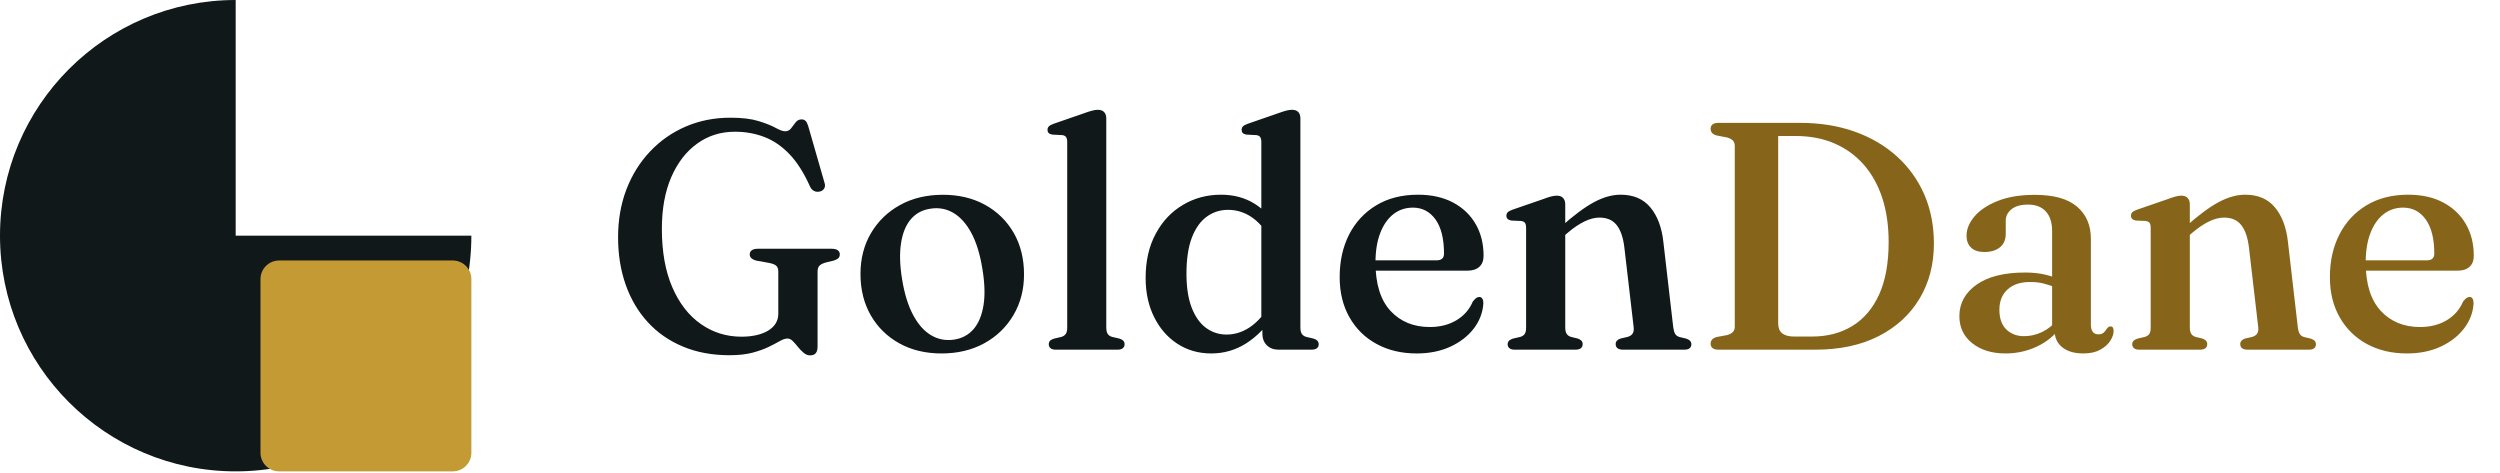
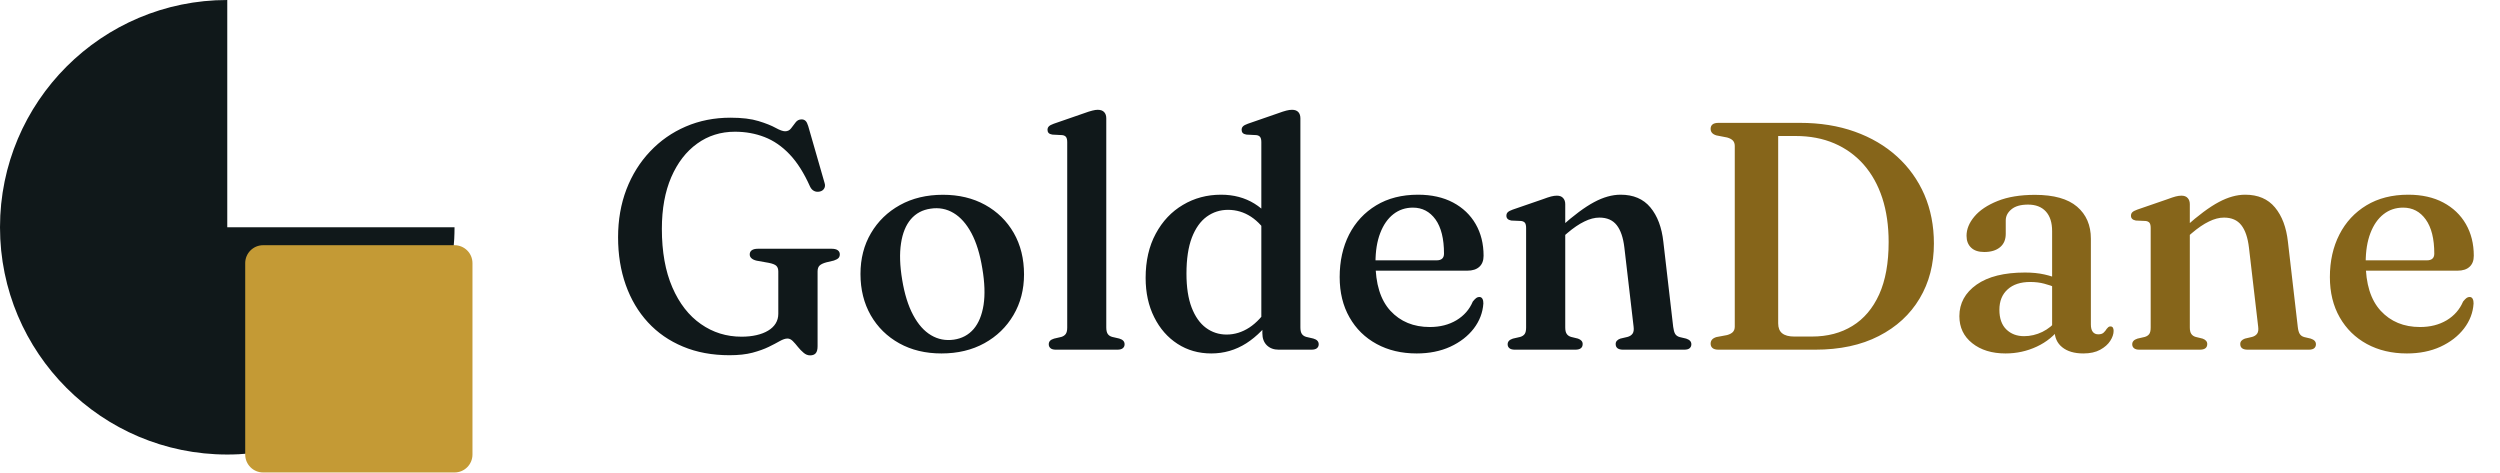
<svg xmlns="http://www.w3.org/2000/svg" viewBox="0 0 338.59 64" width="338.59" height="64" role="img">
-   <g transform="scale(0.84) translate(-12 -12)">
+   <g transform="scale(0.81) translate(-12 -12)">
    <path d="M50 12A38 38 0 1 0 88 50H50Z" fill="#10181A" />
-     <rect x="54" y="54" width="34" height="34" rx="3" fill="#C49A35" />
+     <rect x="53" y="53" width="38" height="38" rx="3" fill="#C49A35" />
  </g>
  <path d="M110.73 46.89Q110.73 47.55 110.48 47.84Q110.23 48.13 109.72 48.13Q109.24 48.13 108.84 47.78Q108.43 47.44 108.07 46.99Q107.72 46.54 107.37 46.19Q107.03 45.85 106.65 45.85Q106.23 45.85 105.62 46.19Q105.01 46.54 104.11 46.98Q103.21 47.42 101.91 47.77Q100.61 48.11 98.79 48.11Q95.29 48.11 92.5 46.94Q89.71 45.78 87.75 43.65Q85.79 41.52 84.75 38.59Q83.71 35.66 83.71 32.13Q83.71 28.61 84.84 25.65Q85.98 22.69 88.04 20.52Q90.09 18.34 92.87 17.14Q95.65 15.94 98.93 15.94Q101.26 15.94 102.74 16.4Q104.21 16.85 105.05 17.32Q105.89 17.78 106.33 17.78Q106.85 17.78 107.15 17.37Q107.45 16.97 107.76 16.57Q108.06 16.17 108.57 16.17Q108.89 16.17 109.1 16.37Q109.31 16.57 109.46 17.07L111.68 24.79Q111.82 25.22 111.61 25.55Q111.41 25.87 110.99 25.95Q110.58 26.03 110.25 25.86Q109.91 25.69 109.71 25.27Q108.49 22.53 106.94 20.9Q105.4 19.28 103.54 18.56Q101.69 17.84 99.54 17.84Q96.65 17.84 94.42 19.45Q92.19 21.05 90.91 24Q89.64 26.94 89.64 30.99Q89.64 35.65 91.06 38.92Q92.48 42.19 94.93 43.89Q97.37 45.6 100.43 45.6Q101.54 45.6 102.45 45.39Q103.37 45.18 104.03 44.78Q104.69 44.39 105.05 43.81Q105.41 43.23 105.41 42.5V36.76Q105.41 36.26 105.14 36Q104.88 35.75 104.13 35.6L102.5 35.31Q102.04 35.21 101.79 34.99Q101.54 34.78 101.54 34.46Q101.54 34.1 101.81 33.9Q102.09 33.69 102.65 33.69H112.63Q113.2 33.69 113.47 33.9Q113.74 34.1 113.74 34.45Q113.74 34.76 113.56 34.95Q113.37 35.14 112.93 35.29L111.92 35.53Q111.29 35.7 111.01 35.96Q110.73 36.22 110.73 36.76ZM127.71 26.38Q130.95 26.38 133.43 27.75Q135.9 29.12 137.3 31.55Q138.69 33.98 138.69 37.17Q138.69 40.24 137.26 42.67Q135.84 45.09 133.33 46.48Q130.81 47.87 127.51 47.87Q124.27 47.87 121.8 46.5Q119.33 45.13 117.93 42.7Q116.54 40.26 116.54 37.11Q116.54 33.99 117.96 31.58Q119.38 29.16 121.89 27.77Q124.4 26.38 127.71 26.38ZM129.19 46Q130.83 45.76 131.86 44.57Q132.88 43.38 133.21 41.3Q133.53 39.23 133.04 36.35Q132.57 33.46 131.57 31.58Q130.56 29.69 129.15 28.85Q127.73 28 126.04 28.26Q124.39 28.49 123.36 29.69Q122.34 30.89 122.03 32.96Q121.71 35.03 122.19 37.91Q122.66 40.77 123.67 42.66Q124.68 44.56 126.1 45.4Q127.51 46.24 129.19 46ZM149.83 16.02V44.34Q149.83 44.94 150.03 45.23Q150.23 45.52 150.63 45.63L151.58 45.85Q151.96 45.96 152.13 46.15Q152.31 46.34 152.31 46.63Q152.31 46.96 152.07 47.16Q151.83 47.36 151.31 47.36H143.01Q142.51 47.36 142.28 47.16Q142.04 46.96 142.04 46.63Q142.04 46.35 142.21 46.16Q142.39 45.97 142.76 45.86L143.75 45.63Q144.14 45.51 144.34 45.23Q144.54 44.95 144.54 44.36V19.25Q144.54 18.77 144.38 18.56Q144.23 18.35 143.88 18.3L142.52 18.23Q142.17 18.17 142.02 18.01Q141.87 17.84 141.87 17.59Q141.87 17.3 142.05 17.12Q142.23 16.93 142.71 16.76L146.81 15.34Q147.52 15.08 147.94 14.98Q148.36 14.87 148.66 14.87Q149.25 14.87 149.54 15.18Q149.83 15.49 149.83 16.02ZM170.97 43.85 170.83 43.73V19.25Q170.83 18.77 170.67 18.56Q170.52 18.35 170.17 18.3L168.81 18.23Q168.46 18.17 168.31 18.01Q168.16 17.84 168.16 17.59Q168.16 17.3 168.34 17.12Q168.52 16.93 169 16.76L173.1 15.34Q173.78 15.09 174.21 14.98Q174.63 14.87 174.99 14.87Q175.55 14.87 175.84 15.18Q176.12 15.49 176.12 16.02V44.34Q176.12 44.94 176.32 45.23Q176.52 45.52 176.92 45.63L177.87 45.85Q178.25 45.96 178.42 46.15Q178.6 46.34 178.6 46.63Q178.6 46.96 178.36 47.16Q178.12 47.36 177.6 47.36H173.17Q172.2 47.36 171.58 46.77Q170.97 46.17 170.97 45.15ZM155.16 37.64Q155.16 34.18 156.53 31.65Q157.89 29.12 160.21 27.75Q162.52 26.37 165.37 26.37Q167.94 26.37 169.9 27.58Q171.85 28.79 173.09 31.04L171.91 32.1Q170.86 30.29 169.43 29.35Q168 28.42 166.32 28.42Q164.72 28.42 163.44 29.34Q162.16 30.27 161.42 32.18Q160.69 34.1 160.69 37.06Q160.69 39.82 161.39 41.65Q162.1 43.49 163.33 44.4Q164.56 45.31 166.13 45.31Q167.75 45.31 169.21 44.36Q170.66 43.41 171.89 41.47L172.66 42.55Q170.96 45.1 168.8 46.49Q166.63 47.87 164.05 47.87Q161.49 47.87 159.48 46.57Q157.47 45.27 156.32 42.96Q155.16 40.65 155.16 37.64ZM200.93 34.64Q200.93 35.61 200.36 36.13Q199.79 36.66 198.71 36.66H184.88V35.26H194.56Q195.57 35.26 195.57 34.35Q195.57 31.33 194.42 29.72Q193.26 28.12 191.36 28.12Q189.85 28.12 188.71 29.01Q187.57 29.9 186.93 31.57Q186.29 33.23 186.29 35.55Q186.29 39.88 188.31 42.09Q190.34 44.29 193.65 44.29Q195.72 44.29 197.26 43.37Q198.8 42.44 199.47 40.84Q199.76 40.48 199.95 40.35Q200.14 40.22 200.35 40.22Q200.64 40.22 200.78 40.48Q200.91 40.73 200.9 41.1Q200.78 42.95 199.6 44.5Q198.41 46.04 196.42 46.96Q194.42 47.87 191.87 47.87Q188.8 47.87 186.45 46.59Q184.09 45.31 182.77 42.98Q181.44 40.65 181.44 37.53Q181.44 34.28 182.72 31.76Q184.01 29.25 186.39 27.81Q188.77 26.37 192.05 26.37Q194.8 26.37 196.8 27.43Q198.79 28.49 199.86 30.35Q200.93 32.21 200.93 34.64ZM211.99 27.65V44.34Q211.99 44.94 212.19 45.22Q212.38 45.51 212.78 45.63L213.72 45.86Q214.35 46.09 214.35 46.59Q214.35 47.36 213.35 47.36H205.17Q204.67 47.36 204.43 47.16Q204.19 46.96 204.19 46.63Q204.19 46.36 204.36 46.17Q204.53 45.98 204.9 45.86L205.9 45.63Q206.3 45.51 206.5 45.23Q206.69 44.95 206.69 44.36V30.88Q206.69 30.4 206.54 30.19Q206.38 29.98 206.03 29.93L204.68 29.87Q204.33 29.8 204.18 29.64Q204.02 29.48 204.02 29.22Q204.02 28.93 204.2 28.75Q204.39 28.56 204.87 28.39L208.96 26.98Q209.65 26.72 210.07 26.61Q210.5 26.5 210.86 26.5Q211.42 26.5 211.7 26.82Q211.99 27.13 211.99 27.65ZM211.37 32.35 210.53 31.49 211.42 30.7Q214.03 28.37 215.91 27.37Q217.78 26.37 219.49 26.37Q222.09 26.37 223.52 28.09Q224.96 29.82 225.28 32.77L226.61 44.26Q226.69 44.9 226.87 45.21Q227.06 45.53 227.48 45.65L228.37 45.86Q228.73 45.98 228.9 46.17Q229.07 46.35 229.07 46.63Q229.07 46.96 228.84 47.16Q228.61 47.36 228.1 47.36H219.83Q218.82 47.36 218.82 46.59Q218.82 46.09 219.45 45.86L220.43 45.63Q220.87 45.51 221.1 45.2Q221.33 44.88 221.25 44.26L220 33.54Q219.76 31.5 218.96 30.49Q218.16 29.47 216.62 29.47Q215.65 29.47 214.58 30Q213.5 30.52 212.27 31.57Z" fill="#10181A" />
  <path d="M231.68 46.55Q231.68 45.88 232.47 45.65L233.91 45.38Q234.42 45.24 234.69 44.97Q234.95 44.69 234.95 44.24V19.77Q234.95 19.31 234.69 19.03Q234.42 18.76 233.91 18.62L232.47 18.34Q231.68 18.11 231.68 17.45Q231.68 17.06 231.94 16.85Q232.2 16.64 232.75 16.64H243.79Q247.87 16.64 251.2 17.83Q254.53 19.02 256.93 21.2Q259.33 23.38 260.63 26.37Q261.92 29.37 261.92 32.98Q261.92 37.18 259.99 40.42Q258.06 43.67 254.46 45.51Q250.87 47.36 245.83 47.36H232.75Q232.2 47.36 231.94 47.14Q231.68 46.92 231.68 46.55ZM245.4 45.58Q248.56 45.58 250.89 44.14Q253.22 42.71 254.51 39.87Q255.79 37.03 255.79 32.79Q255.79 29.47 254.93 26.82Q254.06 24.17 252.41 22.29Q250.76 20.42 248.44 19.42Q246.11 18.42 243.2 18.42H240.83V43.79Q240.83 44.71 241.37 45.14Q241.91 45.58 243 45.58ZM278.26 44.7V44.29L277.93 44.21V31.29Q277.93 29.57 277.08 28.64Q276.23 27.71 274.67 27.71Q273.18 27.71 272.42 28.35Q271.65 28.98 271.65 29.86V31.67Q271.65 32.84 270.88 33.48Q270.1 34.13 268.74 34.13Q267.57 34.13 266.96 33.54Q266.34 32.95 266.34 31.93Q266.34 30.59 267.41 29.32Q268.48 28.05 270.55 27.22Q272.62 26.39 275.61 26.39Q279.44 26.39 281.31 27.99Q283.18 29.59 283.18 32.33V43.95Q283.18 44.63 283.45 44.96Q283.71 45.28 284.18 45.28Q284.68 45.28 284.92 45.04Q285.17 44.8 285.33 44.53Q285.44 44.4 285.55 44.3Q285.66 44.21 285.83 44.21Q286.05 44.21 286.16 44.37Q286.26 44.54 286.26 44.81Q286.26 45.46 285.8 46.17Q285.35 46.87 284.44 47.37Q283.53 47.87 282.16 47.87Q280.34 47.87 279.3 47.03Q278.26 46.2 278.26 44.7ZM265.37 42.82Q265.37 40.2 267.7 38.55Q270.03 36.91 274.26 36.91Q275.72 36.91 276.88 37.17Q278.05 37.43 278.93 37.85L278.56 39.01Q277.73 38.64 276.86 38.42Q276 38.19 274.97 38.19Q273 38.19 271.9 39.2Q270.79 40.2 270.79 41.96Q270.79 43.69 271.72 44.61Q272.66 45.53 274.13 45.53Q275.41 45.53 276.61 44.95Q277.8 44.36 278.64 43.3L279.07 44.31Q277.85 46.01 275.86 46.94Q273.87 47.87 271.63 47.87Q268.85 47.87 267.11 46.48Q265.37 45.1 265.37 42.82ZM296.58 27.65V44.34Q296.58 44.94 296.78 45.22Q296.97 45.51 297.37 45.63L298.31 45.86Q298.94 46.09 298.94 46.59Q298.94 47.36 297.94 47.36H289.75Q289.26 47.36 289.02 47.16Q288.78 46.96 288.78 46.63Q288.78 46.36 288.95 46.17Q289.12 45.98 289.49 45.86L290.49 45.63Q290.89 45.51 291.09 45.23Q291.28 44.95 291.28 44.36V30.88Q291.28 30.4 291.13 30.19Q290.97 29.98 290.62 29.93L289.27 29.87Q288.92 29.8 288.77 29.64Q288.61 29.48 288.61 29.22Q288.61 28.93 288.79 28.75Q288.98 28.56 289.46 28.39L293.55 26.98Q294.24 26.72 294.66 26.61Q295.09 26.5 295.45 26.5Q296.01 26.5 296.29 26.82Q296.58 27.13 296.58 27.65ZM295.96 32.35 295.12 31.49 296.01 30.7Q298.62 28.37 300.5 27.37Q302.37 26.37 304.08 26.37Q306.68 26.37 308.11 28.09Q309.55 29.82 309.87 32.77L311.2 44.26Q311.27 44.9 311.46 45.21Q311.65 45.53 312.07 45.65L312.96 45.86Q313.32 45.98 313.49 46.17Q313.66 46.35 313.66 46.63Q313.66 46.96 313.43 47.16Q313.2 47.36 312.69 47.36H304.42Q303.41 47.36 303.41 46.59Q303.41 46.09 304.04 45.86L305.02 45.63Q305.46 45.51 305.69 45.2Q305.92 44.88 305.84 44.26L304.59 33.54Q304.35 31.5 303.55 30.49Q302.75 29.47 301.21 29.47Q300.24 29.47 299.17 30Q298.09 30.52 296.86 31.57ZM335.04 34.64Q335.04 35.61 334.47 36.13Q333.91 36.66 332.82 36.66H319V35.26H328.68Q329.69 35.26 329.69 34.35Q329.69 31.33 328.53 29.72Q327.38 28.12 325.47 28.12Q323.96 28.12 322.82 29.01Q321.68 29.9 321.04 31.57Q320.4 33.23 320.4 35.55Q320.4 39.88 322.43 42.09Q324.46 44.29 327.76 44.29Q329.84 44.29 331.38 43.37Q332.91 42.44 333.59 40.84Q333.88 40.48 334.07 40.35Q334.26 40.22 334.47 40.22Q334.76 40.22 334.89 40.48Q335.02 40.73 335.01 41.1Q334.9 42.95 333.71 44.5Q332.52 46.04 330.53 46.96Q328.54 47.87 325.98 47.87Q322.92 47.87 320.56 46.59Q318.21 45.31 316.88 42.98Q315.55 40.65 315.55 37.53Q315.55 34.28 316.84 31.76Q318.12 29.25 320.5 27.81Q322.88 26.37 326.16 26.37Q328.92 26.37 330.91 27.43Q332.9 28.49 333.97 30.35Q335.04 32.21 335.04 34.64Z" fill="#86651A" />
</svg>
